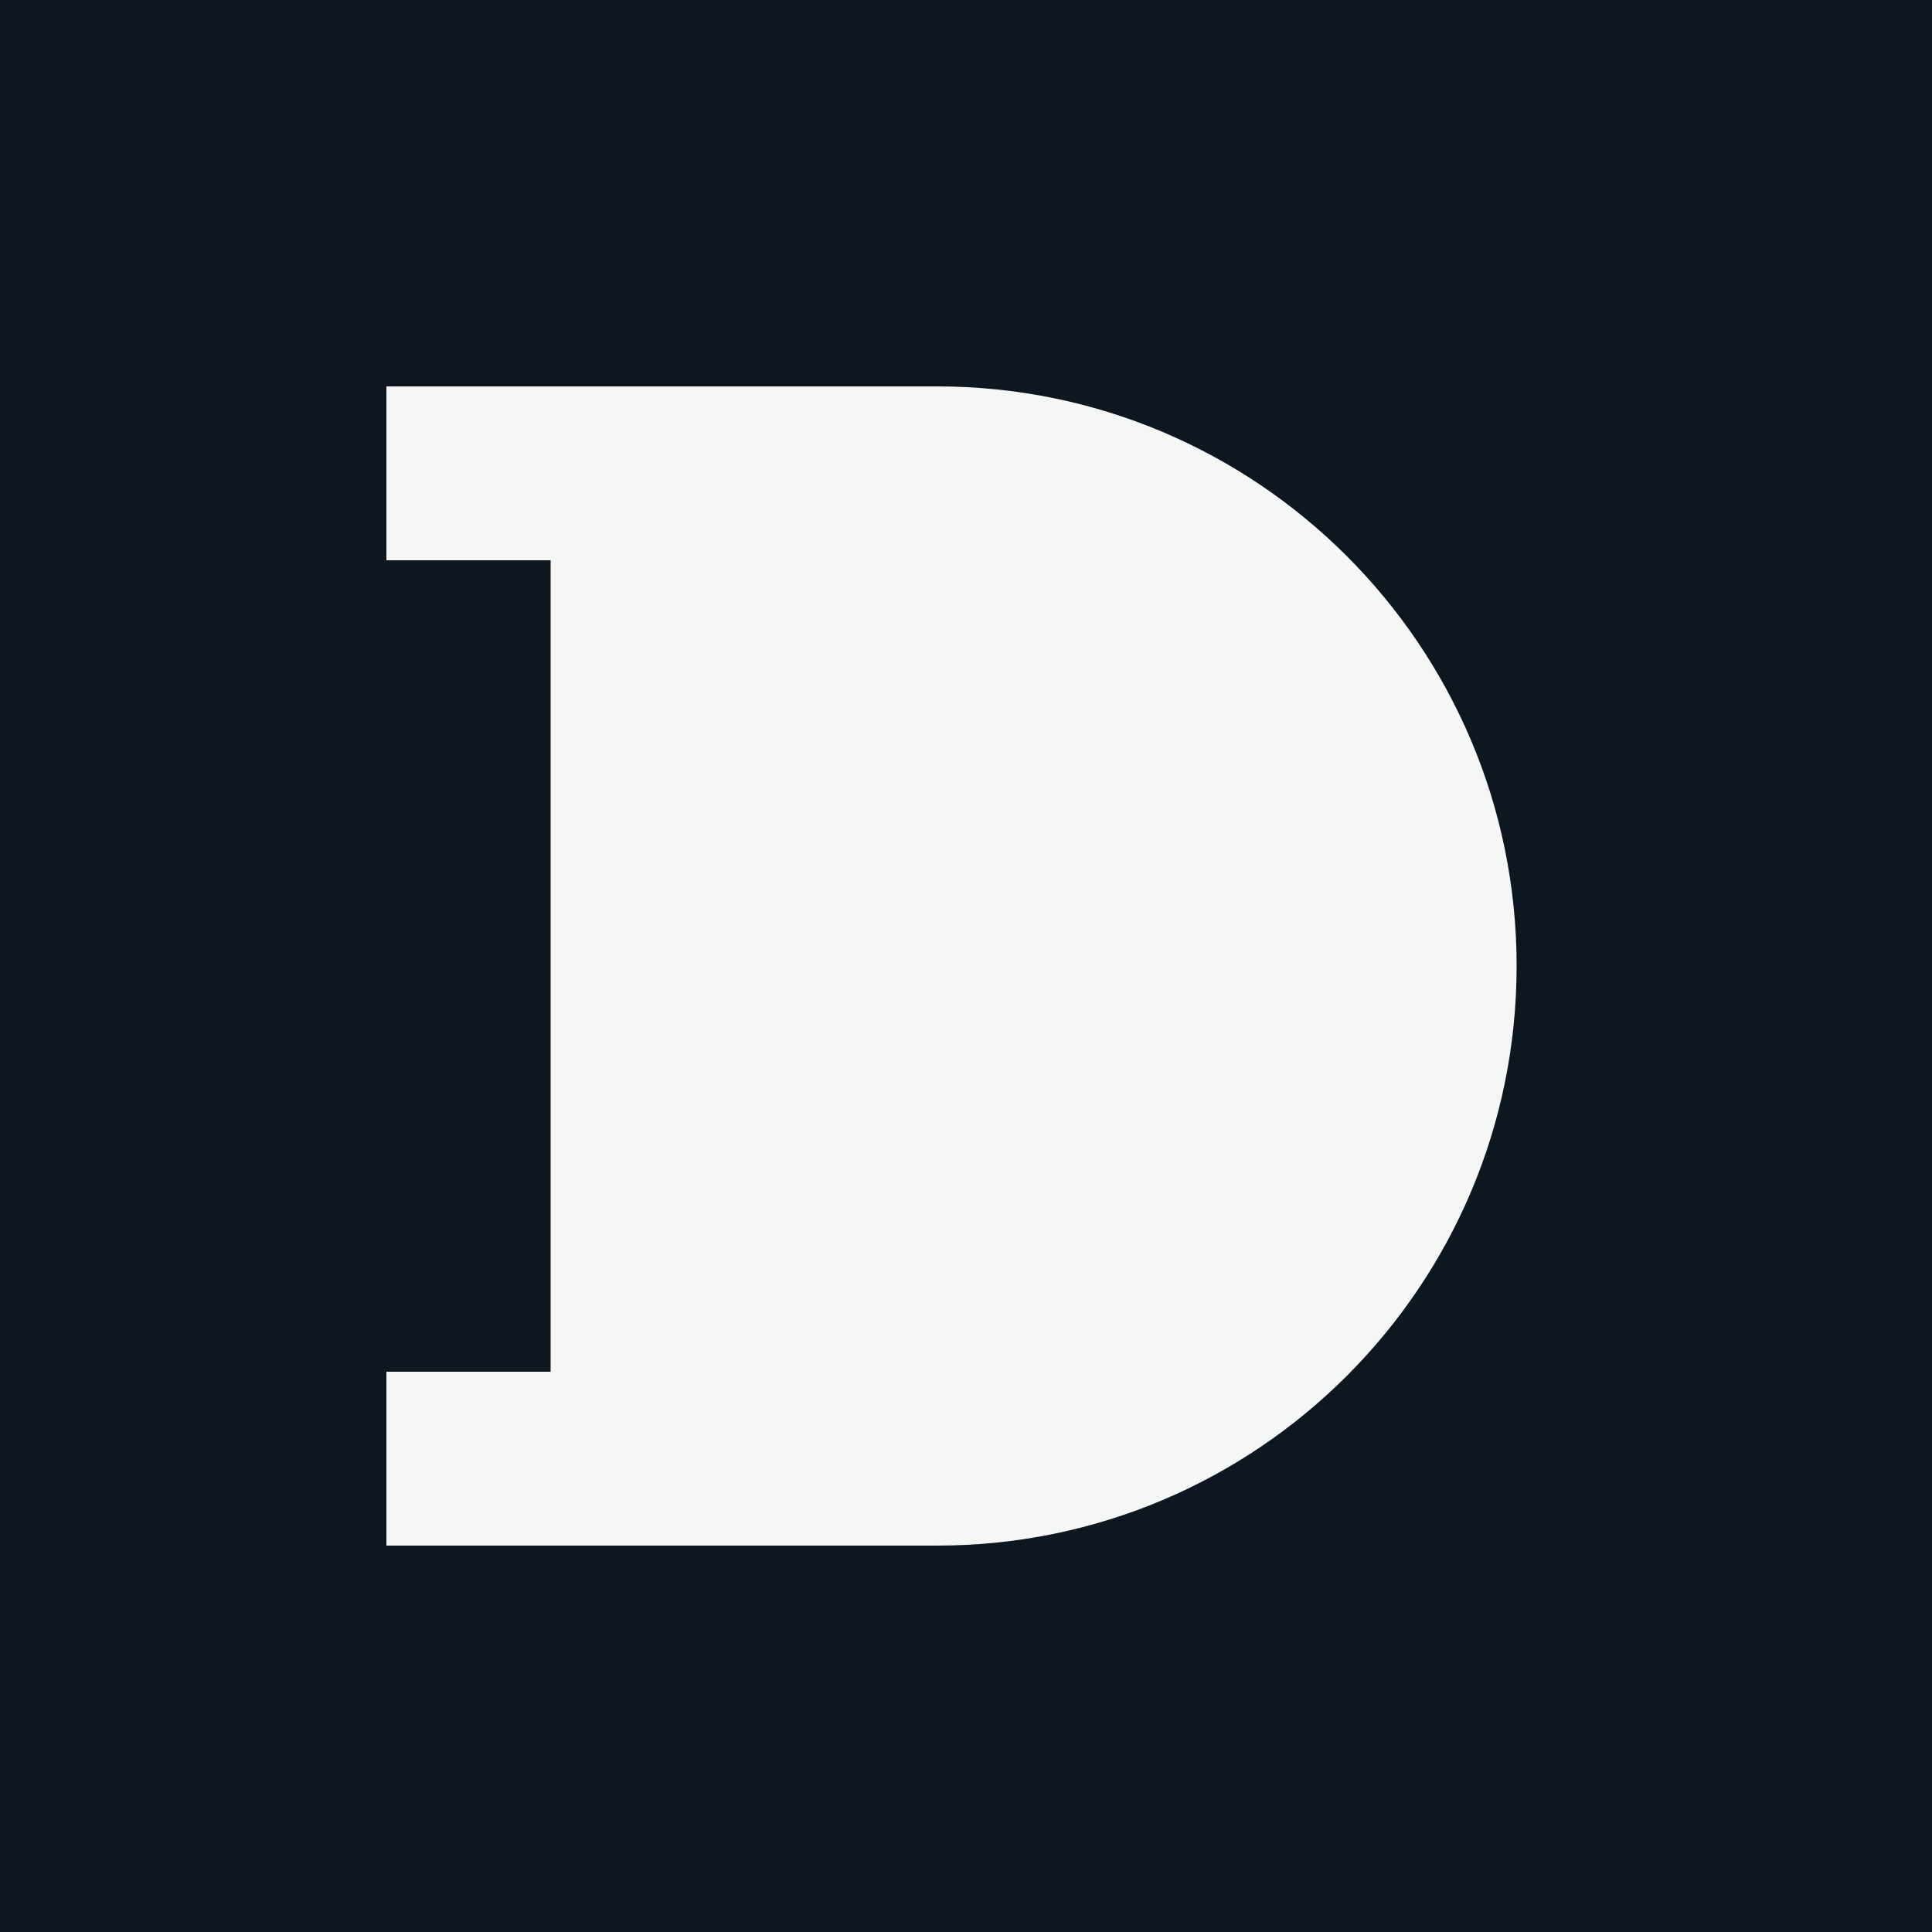
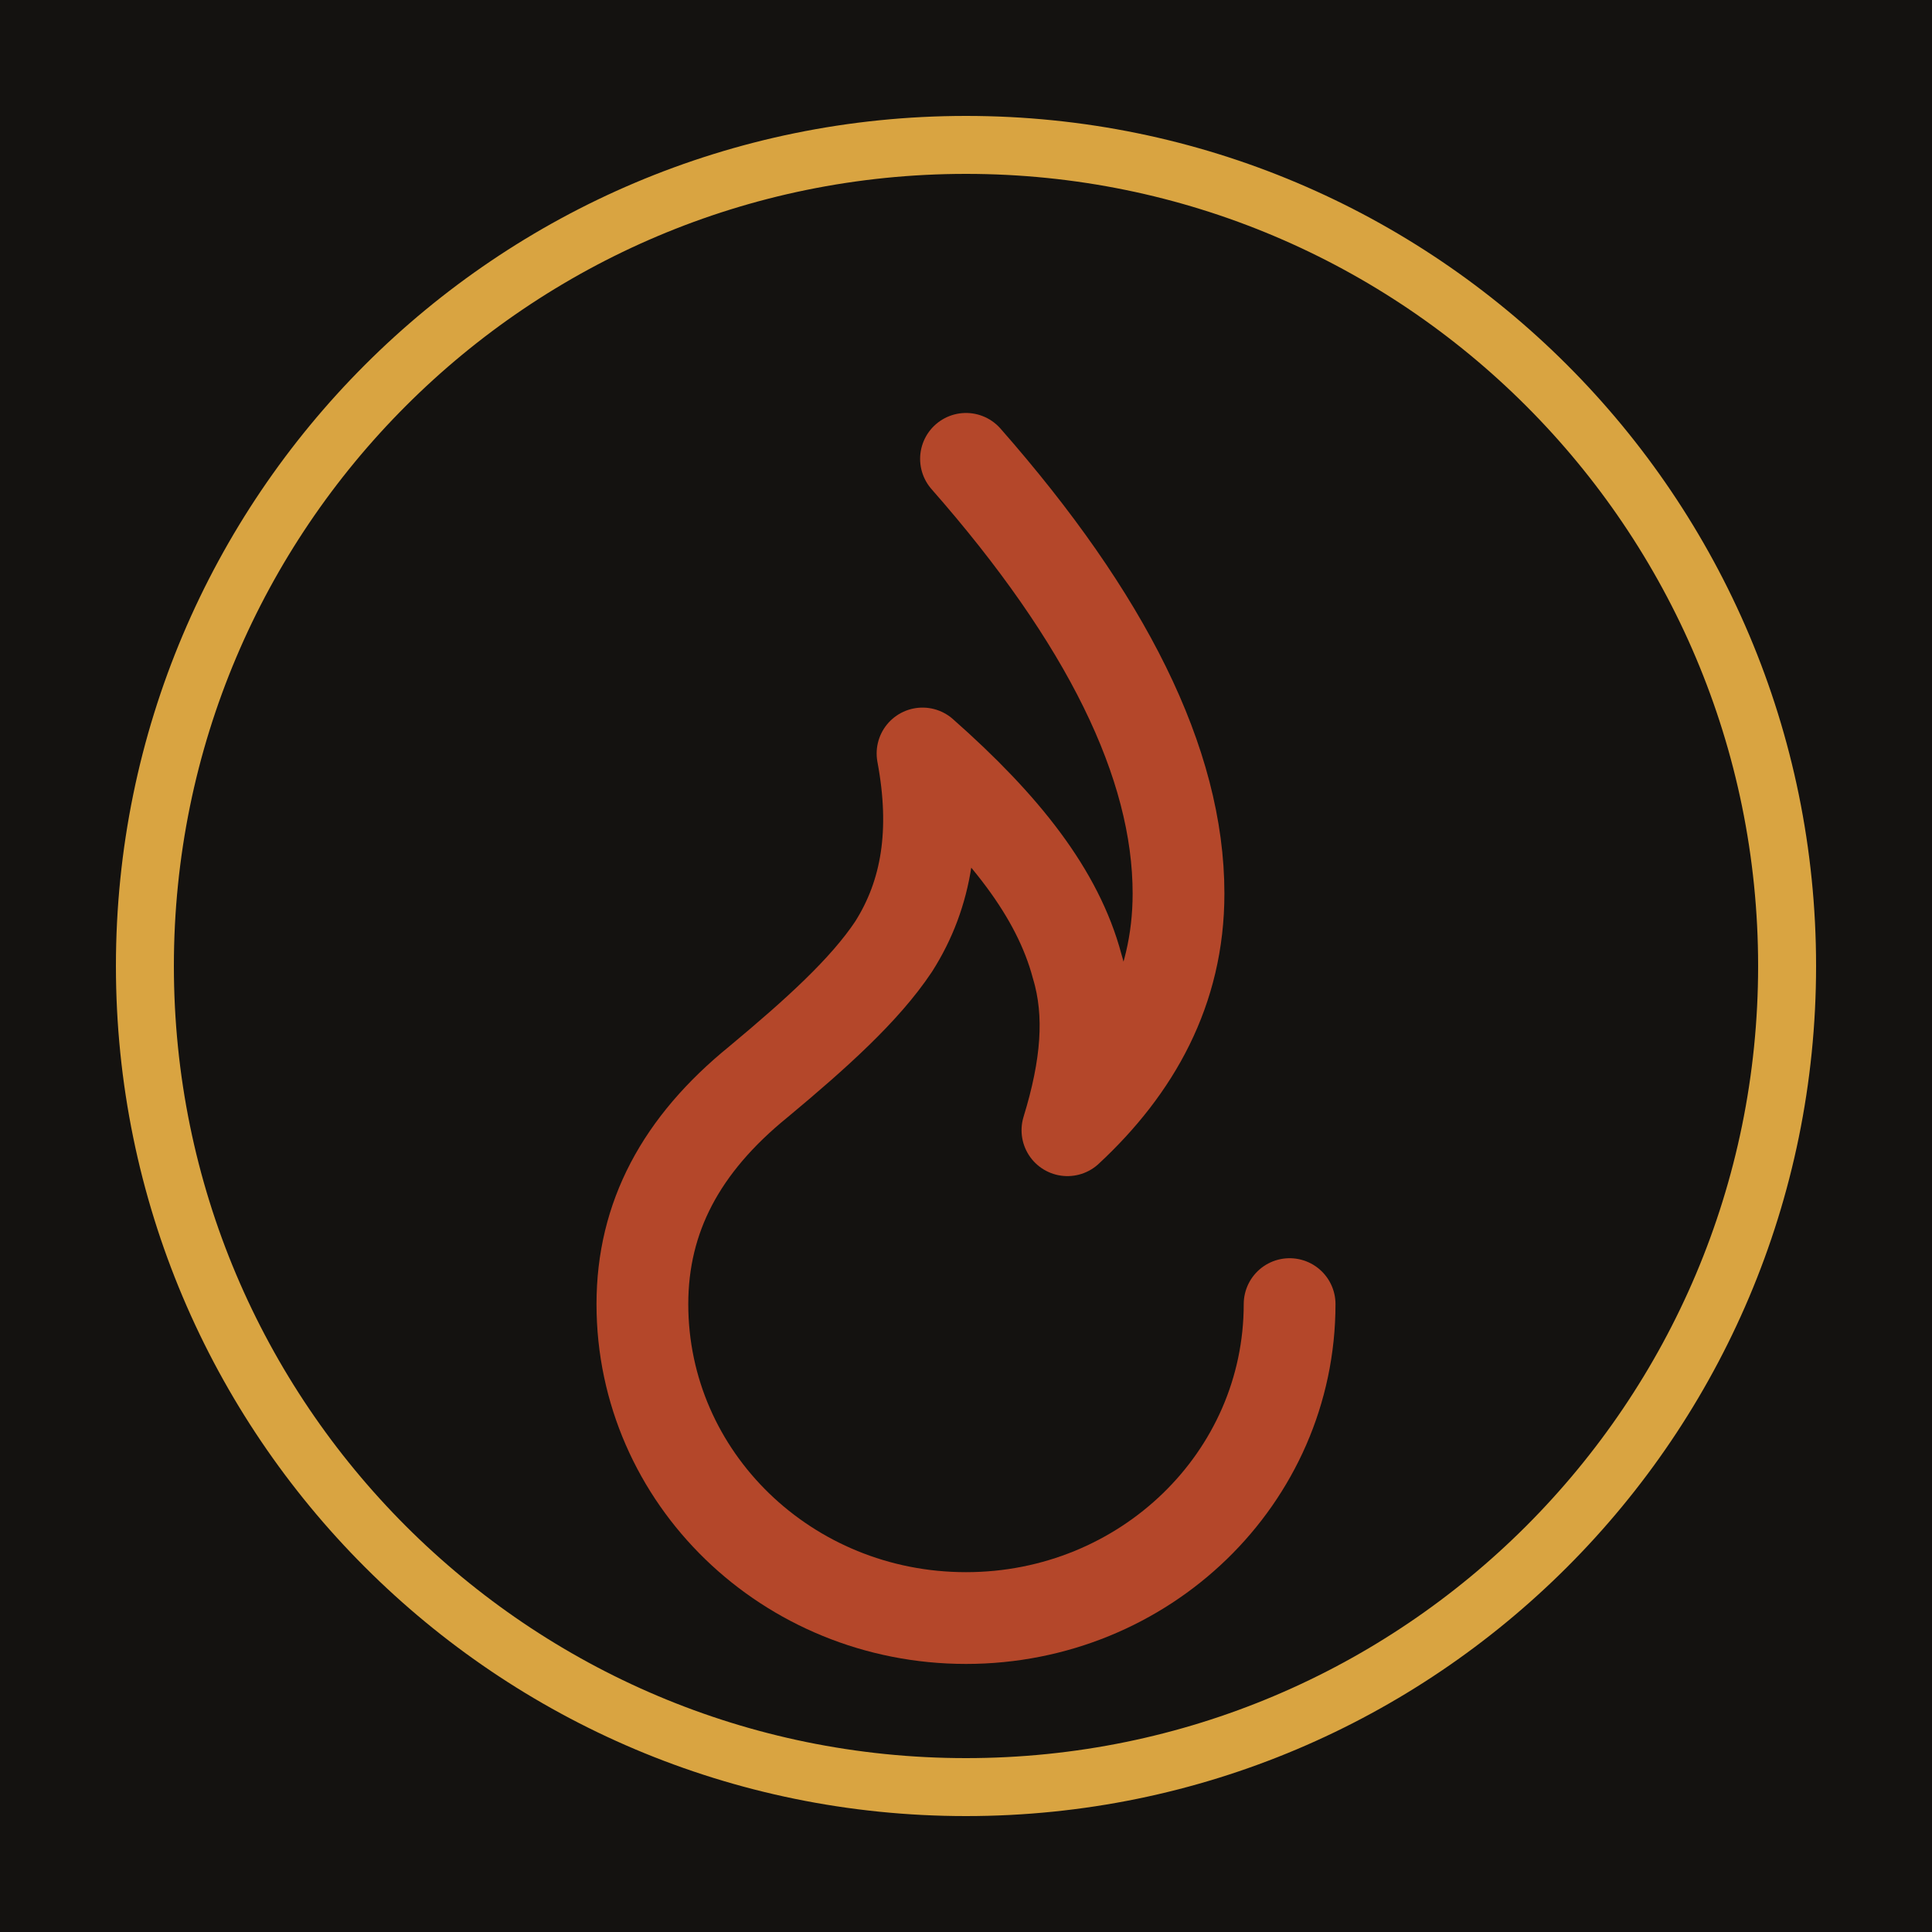
- <svg xmlns="http://www.w3.org/2000/svg" viewBox="0 0 40 40" role="img" aria-label="Tierra de nadie.">
-   <rect width="40" height="40" fill="#0E1620" />
-   <g fill="#F5F7F7">
-     <path d="M14 8h5.4a12 12 0 0 1 0 24H14z" />
-     <rect x="8" y="8" width="7" height="3.6" />
-     <rect x="8" y="28.4" width="7" height="3.6" />
-     <rect x="11.4" y="8" width="3.6" height="24" />
-   </g>
+ <svg xmlns="http://www.w3.org/2000/svg" viewBox="0 0 40 40" role="img" aria-label="Tierra de Nadie">
+   <rect width="40" height="40" fill="#141210" />
+   <circle cx="20" cy="20" r="17" fill="none" stroke="#D9A441" stroke-width="1.2" />
+   <path d="M20 9.5c2.9 3.3 4.4 6.3 4.4 9 0 2-.9 3.6-2.3 4.9.4-1.3.5-2.4.2-3.4-.4-1.5-1.5-2.9-3.2-4.4.3 1.6.1 2.9-.6 4-.6.9-1.6 1.8-2.8 2.8-1.6 1.3-2.4 2.8-2.4 4.6 0 3.6 3 6.5 6.7 6.5s6.7-2.9 6.7-6.5" fill="none" stroke="#B4472A" stroke-width="1.9" stroke-linecap="round" stroke-linejoin="round" />
</svg>
